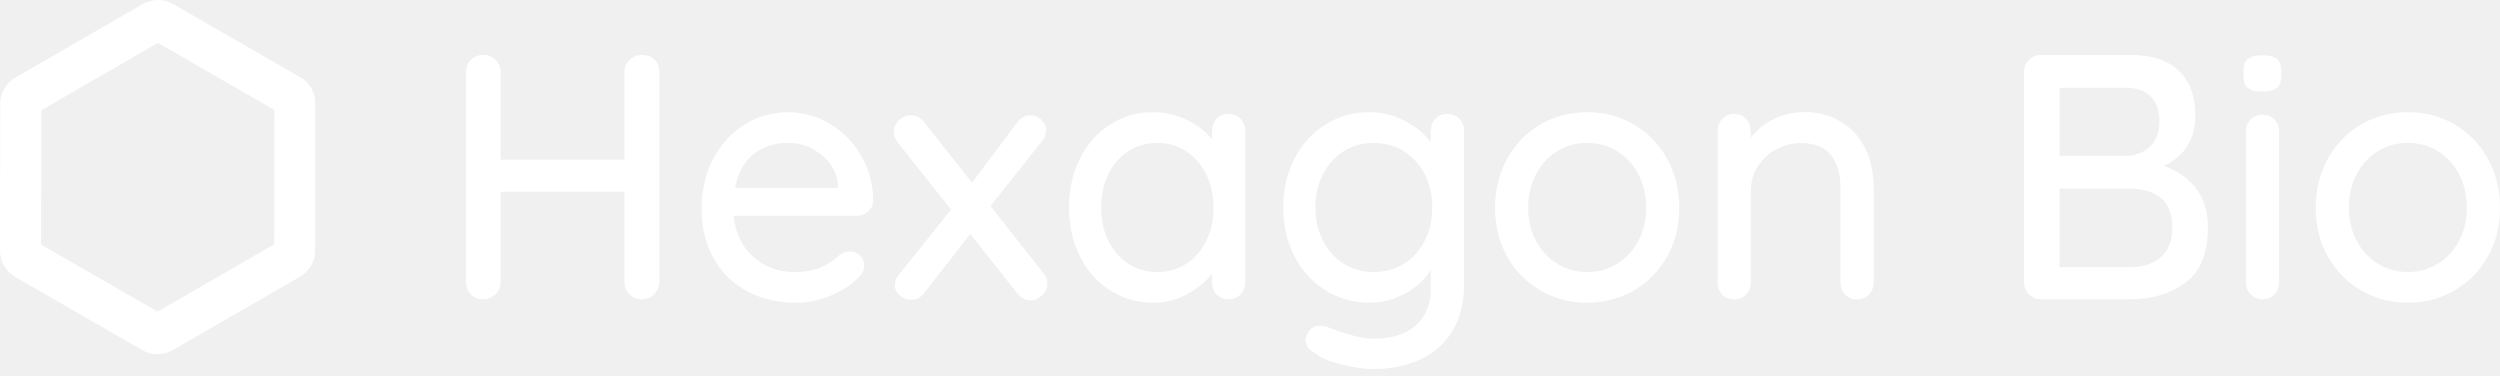
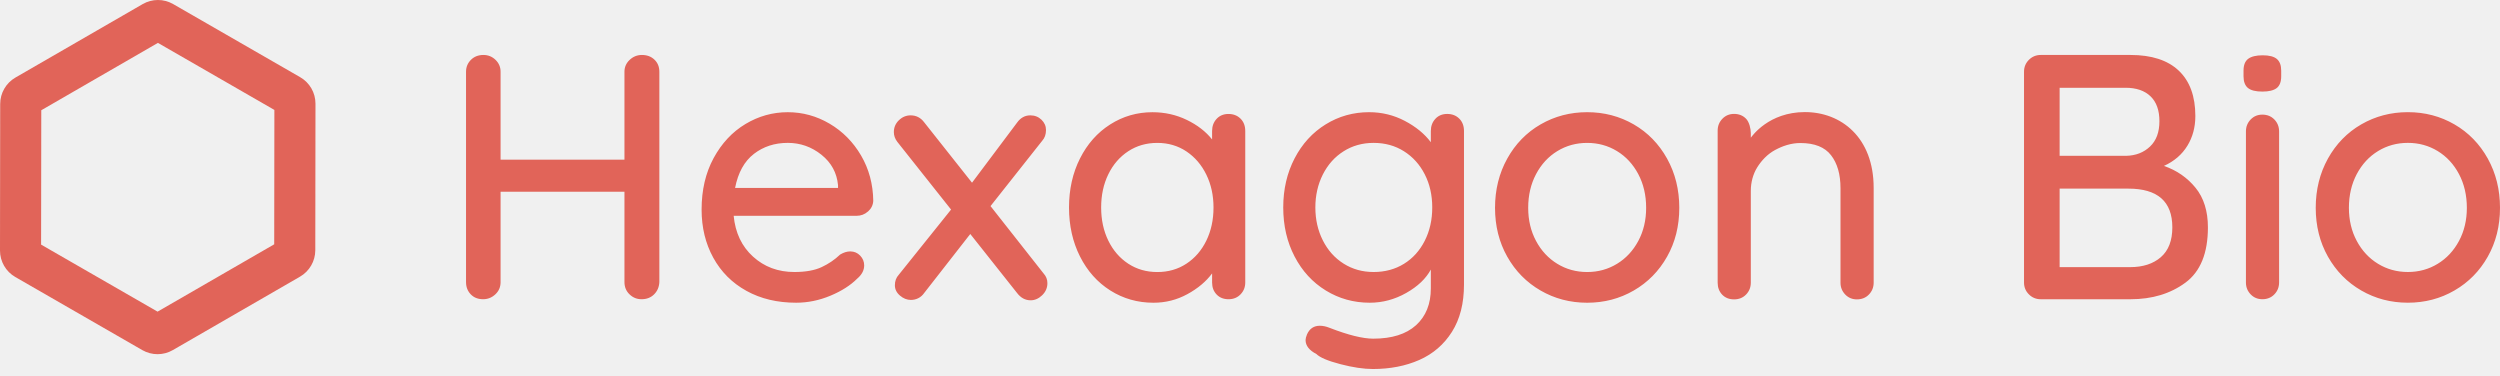
- <svg xmlns="http://www.w3.org/2000/svg" xmlns:xlink="http://www.w3.org/1999/xlink" width="193" height="29">
-   <defs>
-     <path id="a" d="M0 0h24.354v27.342H0z" />
-   </defs>
+ <svg xmlns="http://www.w3.org/2000/svg" viewBox="0 0 193 29">
  <g fill="none" fill-rule="evenodd">
-     <path d="M144.647 14.492v7.327c0 .359-.122.665-.364.916-.243.252-.553.377-.931.377-.358 0-.66-.125-.902-.377-.242-.251-.364-.556-.364-.916v-7.3c0-1.061-.242-1.905-.728-2.534-.484-.628-1.275-.943-2.37-.943-.719 0-1.369.225-1.953.539-.583.315-1.042.804-1.374 1.333-.331.53-.498 1.178-.498 1.807v7.098c0 .359-.121.665-.364.916-.242.252-.553.377-.929.377-.377 0-.683-.121-.917-.364-.233-.243-.35-.553-.35-.929v-11.733c0-.359.121-.665.364-.916.243-.251.543-.377.903-.377.377 0 .687.126.929.377.243.252.364.759.364 1.118v.342c.115-.145 1.397-1.971 4.163-1.977 2.806-.007 5.32 1.958 5.32 5.838M50.525 4.606c.251.242.377.552.377.929V21.78c-.018.377-.153.692-.404.943-.252.252-.575.377-.97.377-.359 0-.669-.125-.929-.377-.26-.251-.391-.566-.391-.943v-6.977h-9.563v6.977c0 .377-.134.692-.404.943-.27.252-.584.377-.943.377-.395 0-.714-.125-.956-.377-.242-.251-.364-.566-.364-.943V5.536c0-.359.126-.664.377-.916.251-.252.574-.377.97-.377.359 0 .669.126.93.377.26.252.39.557.39.916v6.788h9.563V5.536c0-.359.135-.664.404-.916.269-.252.583-.377.943-.377.395 0 .718.121.97.364m7.678 7.273c-.737.566-1.222 1.441-1.455 2.627h7.947v-.216c-.09-.953-.517-1.734-1.28-2.345-.764-.61-1.63-.916-2.6-.916-1.006 0-1.877.283-2.613.849m8.809 4.445c-.252.225-.548.337-.889.337h-9.482c.125 1.312.624 2.362 1.495 3.152.871.791 1.935 1.186 3.192 1.186.862 0 1.562-.126 2.101-.377.539-.251 1.015-.574 1.428-.97.269-.161.529-.243.781-.243.305 0 .561.108.768.324.206.216.31.467.31.754 0 .377-.18.719-.539 1.024-.521.521-1.212.961-2.074 1.32-.862.359-1.742.539-2.64.539-1.454 0-2.734-.305-3.838-.916-1.104-.61-1.958-1.464-2.559-2.559-.602-1.095-.902-2.334-.902-3.717 0-1.509.31-2.834.929-3.974.62-1.14 1.437-2.016 2.451-2.626 1.015-.61 2.105-.916 3.273-.916 1.149 0 2.226.296 3.233.889 1.005.593 1.814 1.41 2.424 2.451.61 1.042.925 2.21.943 3.503-.018.324-.152.597-.403.822m13.846 5.536c0 .359-.135.669-.404.929-.269.26-.566.391-.889.391-.414 0-.764-.189-1.051-.566l-3.61-4.553-3.556 4.553c-.126.18-.278.315-.458.404-.18.09-.368.134-.566.134-.305 0-.588-.112-.849-.337-.261-.224-.391-.489-.391-.794 0-.323.098-.593.296-.808l4.041-5.037-4.148-5.227c-.179-.233-.269-.485-.269-.754 0-.359.13-.664.391-.916.26-.251.561-.377.902-.377.431 0 .781.18 1.051.539l3.691 4.661 3.475-4.634c.269-.377.61-.566 1.024-.566.341 0 .628.112.862.337.233.225.35.49.35.795 0 .341-.099.62-.296.835l-3.987 5.038 4.095 5.199c.198.215.297.467.297.754m10.735-1.509c.655-.431 1.167-1.024 1.535-1.778.368-.754.553-1.607.553-2.559 0-.933-.185-1.778-.553-2.533-.368-.755-.88-1.351-1.535-1.792-.656-.439-1.406-.66-2.249-.66-.845 0-1.594.216-2.25.647-.656.431-1.167 1.023-1.535 1.778-.368.755-.552 1.608-.552 2.56 0 .952.184 1.805.552 2.559.368.754.88 1.347 1.535 1.778.655.43 1.405.647 2.25.647.844 0 1.594-.215 2.249-.647m4.175-11.194c.243.242.364.561.364.956v11.692c0 .36-.121.665-.364.916-.243.252-.553.377-.929.377-.377 0-.683-.121-.917-.364-.233-.242-.35-.552-.35-.929v-.7c-.467.629-1.104 1.163-1.913 1.603-.808.441-1.679.66-2.613.66-1.222 0-2.33-.315-3.327-.943-.997-.628-1.778-1.504-2.344-2.626-.566-1.122-.849-2.384-.849-3.784 0-1.401.283-2.664.849-3.786.566-1.122 1.342-1.997 2.33-2.626.988-.629 2.074-.943 3.26-.943.952 0 1.836.198 2.653.593.817.395 1.468.898 1.953 1.509v-.647c0-.377.117-.691.35-.943.233-.252.539-.377.917-.377.377 0 .687.121.929.363M108.387 20.366c.683-.422 1.217-1.015 1.603-1.777.386-.763.579-1.62.579-2.573 0-.952-.193-1.804-.579-2.56-.386-.754-.92-1.347-1.603-1.778-.682-.431-1.464-.647-2.343-.647-.862 0-1.634.216-2.317.647-.683.431-1.217 1.028-1.603 1.791-.386.765-.578 1.613-.578 2.546 0 .934.192 1.783.578 2.546.386.764.92 1.36 1.603 1.791.683.431 1.455.647 2.317.647.879 0 1.661-.211 2.343-.633m4.27-11.207c.242.242.363.561.363.956v11.854c0 1.454-.31 2.671-.93 3.65-.62.979-1.459 1.701-2.518 2.169-1.06.467-2.254.7-3.584.7-.718 0-1.558-.126-2.518-.377-.961-.251-1.576-.512-1.845-.781-.556-.288-.835-.647-.835-1.078 0-.107.036-.252.108-.431.197-.449.529-.673.996-.673.233 0 .485.054.754.162 1.438.557 2.56.835 3.367.835 1.438 0 2.537-.346 3.301-1.037.763-.692 1.144-1.639 1.144-2.842v-1.455c-.377.7-1.01 1.302-1.899 1.805-.89.503-1.828.754-2.815.754-1.239 0-2.371-.315-3.394-.943-1.024-.629-1.828-1.505-2.411-2.627-.584-1.122-.875-2.384-.875-3.784 0-1.401.292-2.664.875-3.786.583-1.122 1.382-1.998 2.397-2.626 1.016-.629 2.133-.943 3.354-.943.988 0 1.908.225 2.761.673.853.449 1.523.997 2.007 1.644v-.862c0-.377.117-.691.35-.943.234-.252.539-.377.916-.377.377 0 .688.121.931.364m13.819 4.283c-.404-.763-.952-1.356-1.644-1.778-.692-.422-1.459-.633-2.303-.633-.845 0-1.613.211-2.303.633-.692.422-1.239 1.015-1.643 1.778-.404.764-.606 1.631-.606 2.601 0 .952.202 1.805.606 2.559.404.754.952 1.343 1.643 1.764.691.422 1.459.633 2.303.633.844 0 1.611-.21 2.303-.633.692-.421 1.24-1.01 1.644-1.764.404-.754.606-1.606.606-2.559 0-.97-.202-1.837-.606-2.601m2.222 6.372c-.629 1.114-1.486 1.985-2.572 2.613-1.088.629-2.285.943-3.597.943-1.311 0-2.51-.314-3.597-.943-1.087-.628-1.944-1.499-2.572-2.613-.629-1.114-.944-2.371-.944-3.771 0-1.401.315-2.668.944-3.8.627-1.131 1.485-2.011 2.572-2.64 1.086-.628 2.285-.943 3.597-.943 1.312 0 2.509.315 3.597.943 1.087.629 1.943 1.509 2.572 2.64.629 1.131.943 2.399.943 3.8 0 1.4-.314 2.657-.943 3.771m38.117.04c.593-.512.889-1.28.889-2.303 0-1.993-1.131-2.99-3.394-2.99h-5.307v6.061h5.442c.988 0 1.778-.256 2.371-.767m-.795-12.42c-.458-.44-1.1-.66-1.926-.66h-5.092v5.253h5.146c.736-.018 1.347-.256 1.831-.714.485-.458.727-1.109.727-1.953.001-.844-.228-1.486-.687-1.926m3.475 7.059c.637.781.956 1.801.956 3.057 0 1.993-.579 3.417-1.738 4.27-1.158.853-2.572 1.28-4.243 1.28h-6.923c-.359 0-.665-.125-.916-.377-.252-.251-.377-.556-.377-.916V5.536c0-.359.126-.664.377-.916.251-.252.556-.377.916-.377h6.923c1.634 0 2.878.404 3.731 1.212.852.808 1.28 1.976 1.28 3.502 0 .862-.206 1.63-.62 2.303-.414.673-1.016 1.19-1.805 1.549.988.341 1.8.903 2.438 1.685m6.088 8.229c-.243.252-.553.377-.93.377-.358 0-.66-.126-.902-.377-.243-.251-.364-.556-.364-.916V10.142c0-.359.121-.665.364-.916.242-.251.543-.377.902-.377.377 0 .687.126.93.377.243.252.364.557.364.916V21.807c0 .36-.121.664-.364.916M173.537 6.788c-.224-.189-.337-.489-.337-.903v-.431c0-.431.121-.736.364-.916.243-.179.615-.269 1.117-.269.503 0 .866.094 1.091.283.224.189.337.49.337.902v.431c0 .431-.117.737-.35.916-.234.179-.603.269-1.105.269-.52 0-.892-.094-1.117-.283m16.298 6.654c-.404-.763-.952-1.356-1.644-1.778-.691-.422-1.459-.633-2.303-.633-.845 0-1.612.211-2.303.633-.691.422-1.239 1.015-1.643 1.778-.404.764-.606 1.631-.606 2.601 0 .952.202 1.805.606 2.559.404.754.952 1.343 1.643 1.764.691.422 1.459.633 2.303.633.844 0 1.612-.21 2.303-.633.692-.421 1.24-1.01 1.644-1.764.404-.754.606-1.606.606-2.559-.001-.97-.203-1.837-.606-2.601m2.222 6.372c-.629 1.114-1.487 1.985-2.574 2.613-1.087.629-2.285.943-3.596.943-1.311 0-2.51-.314-3.596-.943-1.088-.628-1.944-1.499-2.574-2.613-.628-1.114-.943-2.371-.943-3.771 0-1.401.315-2.668.943-3.8.629-1.131 1.486-2.011 2.574-2.64 1.086-.628 2.285-.943 3.596-.943 1.312 0 2.51.315 3.596.943 1.087.629 1.944 1.509 2.574 2.64.628 1.131.943 2.399.943 3.8 0 1.4-.315 2.657-.943 3.771" fill="#FFF" />
-     <mask id="b" fill="#fff">
-       <use xlink:href="#a" />
-     </mask>
-     <path d="m21.168 18.861-9.004 5.198-8.991-5.175.014-10.373L12.191 3.311l8.991 5.176-.013 10.374Zm2.006-12.902L13.368.314c-.729-.42-1.626-.419-2.354.002L1.194 5.986C.465 6.406.016 7.183.015 8.024L-0 19.339c-.001.844.45 1.625 1.181 2.046l9.806 5.644c.364.209.77.314 1.176.314.407 0 .814-.105 1.179-.316l9.82-5.669c.728-.421 1.177-1.197 1.179-2.039l.014-11.314c.001-.845-.45-1.625-1.181-2.046Z" fill="#FFF" mask="url(#b)" />
+     <path d="M144.647 14.492v7.327c0 .359-.122.665-.364.916-.243.252-.553.377-.931.377-.358 0-.66-.125-.902-.377-.242-.251-.364-.556-.364-.916v-7.3c0-1.061-.242-1.905-.728-2.534-.484-.628-1.275-.943-2.37-.943-.719 0-1.369.225-1.953.539-.583.315-1.042.804-1.374 1.333-.331.53-.498 1.178-.498 1.807v7.098c0 .359-.121.665-.364.916-.242.252-.553.377-.929.377-.377 0-.683-.121-.917-.364-.233-.243-.35-.553-.35-.929v-11.733c0-.359.121-.665.364-.916.243-.251.543-.377.903-.377.377 0 .687.126.929.377.243.252.364.759.364 1.118v.342c.115-.145 1.397-1.971 4.163-1.977 2.806-.007 5.32 1.958 5.32 5.838M50.525 4.606c.251.242.377.552.377.929V21.78c-.018.377-.153.692-.404.943-.252.252-.575.377-.97.377-.359 0-.669-.125-.929-.377-.26-.251-.391-.566-.391-.943v-6.977h-9.563v6.977c0 .377-.134.692-.404.943-.27.252-.584.377-.943.377-.395 0-.714-.125-.956-.377-.242-.251-.364-.566-.364-.943V5.536c0-.359.126-.664.377-.916.251-.252.574-.377.97-.377.359 0 .669.126.93.377.26.252.39.557.39.916v6.788h9.563V5.536c0-.359.135-.664.404-.916.269-.252.583-.377.943-.377.395 0 .718.121.97.364m7.678 7.273c-.737.566-1.222 1.441-1.455 2.627h7.947v-.216c-.09-.953-.517-1.734-1.28-2.345-.764-.61-1.63-.916-2.6-.916-1.006 0-1.877.283-2.613.849m8.809 4.445c-.252.225-.548.337-.889.337h-9.482c.125 1.312.624 2.362 1.495 3.152.871.791 1.935 1.186 3.192 1.186.862 0 1.562-.126 2.101-.377.539-.251 1.015-.574 1.428-.97.269-.161.529-.243.781-.243.305 0 .561.108.768.324.206.216.31.467.31.754 0 .377-.18.719-.539 1.024-.521.521-1.212.961-2.074 1.32-.862.359-1.742.539-2.64.539-1.454 0-2.734-.305-3.838-.916-1.104-.61-1.958-1.464-2.559-2.559-.602-1.095-.902-2.334-.902-3.717 0-1.509.31-2.834.929-3.974.62-1.14 1.437-2.016 2.451-2.626 1.015-.61 2.105-.916 3.273-.916 1.149 0 2.226.296 3.233.889 1.005.593 1.814 1.41 2.424 2.451.61 1.042.925 2.21.943 3.503-.018.324-.152.597-.403.822m13.846 5.536c0 .359-.135.669-.404.929-.269.26-.566.391-.889.391-.414 0-.764-.189-1.051-.566l-3.61-4.553-3.556 4.553c-.126.18-.278.315-.458.404-.18.09-.368.134-.566.134-.305 0-.588-.112-.849-.337-.261-.224-.391-.489-.391-.794 0-.323.098-.593.296-.808l4.041-5.037-4.148-5.227c-.179-.233-.269-.485-.269-.754 0-.359.13-.664.391-.916.26-.251.561-.377.902-.377.431 0 .781.18 1.051.539l3.691 4.661 3.475-4.634c.269-.377.61-.566 1.024-.566.341 0 .628.112.862.337.233.225.35.49.35.795 0 .341-.099.62-.296.835l-3.987 5.038 4.095 5.199c.198.215.297.467.297.754m10.735-1.509c.655-.431 1.167-1.024 1.535-1.778.368-.754.553-1.607.553-2.559 0-.933-.185-1.778-.553-2.533-.368-.755-.88-1.351-1.535-1.792-.656-.439-1.406-.66-2.249-.66-.845 0-1.594.216-2.25.647-.656.431-1.167 1.023-1.535 1.778-.368.755-.552 1.608-.552 2.56 0 .952.184 1.805.552 2.559.368.754.88 1.347 1.535 1.778.655.43 1.405.647 2.25.647.844 0 1.594-.215 2.249-.647m4.175-11.194c.243.242.364.561.364.956v11.692c0 .36-.121.665-.364.916-.243.252-.553.377-.929.377-.377 0-.683-.121-.917-.364-.233-.242-.35-.552-.35-.929v-.7c-.467.629-1.104 1.163-1.913 1.603-.808.441-1.679.66-2.613.66-1.222 0-2.33-.315-3.327-.943-.997-.628-1.778-1.504-2.344-2.626-.566-1.122-.849-2.384-.849-3.784 0-1.401.283-2.664.849-3.786.566-1.122 1.342-1.997 2.33-2.626.988-.629 2.074-.943 3.26-.943.952 0 1.836.198 2.653.593.817.395 1.468.898 1.953 1.509v-.647c0-.377.117-.691.35-.943.233-.252.539-.377.917-.377.377 0 .687.121.929.363M108.387 20.366c.683-.422 1.217-1.015 1.603-1.777.386-.763.579-1.62.579-2.573 0-.952-.193-1.804-.579-2.56-.386-.754-.92-1.347-1.603-1.778-.682-.431-1.464-.647-2.343-.647-.862 0-1.634.216-2.317.647-.683.431-1.217 1.028-1.603 1.791-.386.765-.578 1.613-.578 2.546 0 .934.192 1.783.578 2.546.386.764.92 1.36 1.603 1.791.683.431 1.455.647 2.317.647.879 0 1.661-.211 2.343-.633m4.27-11.207c.242.242.363.561.363.956v11.854c0 1.454-.31 2.671-.93 3.65-.62.979-1.459 1.701-2.518 2.169-1.06.467-2.254.7-3.584.7-.718 0-1.558-.126-2.518-.377-.961-.251-1.576-.512-1.845-.781-.556-.288-.835-.647-.835-1.078 0-.107.036-.252.108-.431.197-.449.529-.673.996-.673.233 0 .485.054.754.162 1.438.557 2.56.835 3.367.835 1.438 0 2.537-.346 3.301-1.037.763-.692 1.144-1.639 1.144-2.842v-1.455c-.377.7-1.01 1.302-1.899 1.805-.89.503-1.828.754-2.815.754-1.239 0-2.371-.315-3.394-.943-1.024-.629-1.828-1.505-2.411-2.627-.584-1.122-.875-2.384-.875-3.784 0-1.401.292-2.664.875-3.786.583-1.122 1.382-1.998 2.397-2.626 1.016-.629 2.133-.943 3.354-.943.988 0 1.908.225 2.761.673.853.449 1.523.997 2.007 1.644v-.862c0-.377.117-.691.35-.943.234-.252.539-.377.916-.377.377 0 .688.121.931.364m13.819 4.283c-.404-.763-.952-1.356-1.644-1.778-.692-.422-1.459-.633-2.303-.633-.845 0-1.613.211-2.303.633-.692.422-1.239 1.015-1.643 1.778-.404.764-.606 1.631-.606 2.601 0 .952.202 1.805.606 2.559.404.754.952 1.343 1.643 1.764.691.422 1.459.633 2.303.633.844 0 1.611-.21 2.303-.633.692-.421 1.24-1.01 1.644-1.764.404-.754.606-1.606.606-2.559 0-.97-.202-1.837-.606-2.601m2.222 6.372c-.629 1.114-1.486 1.985-2.572 2.613-1.088.629-2.285.943-3.597.943-1.311 0-2.51-.314-3.597-.943-1.087-.628-1.944-1.499-2.572-2.613-.629-1.114-.944-2.371-.944-3.771 0-1.401.315-2.668.944-3.8.627-1.131 1.485-2.011 2.572-2.64 1.086-.628 2.285-.943 3.597-.943 1.312 0 2.509.315 3.597.943 1.087.629 1.943 1.509 2.572 2.64.629 1.131.943 2.399.943 3.8 0 1.4-.314 2.657-.943 3.771m38.117.04c.593-.512.889-1.28.889-2.303 0-1.993-1.131-2.99-3.394-2.99h-5.307v6.061h5.442c.988 0 1.778-.256 2.371-.767m-.795-12.42c-.458-.44-1.1-.66-1.926-.66h-5.092v5.253h5.146c.736-.018 1.347-.256 1.831-.714.485-.458.727-1.109.727-1.953.001-.844-.228-1.486-.687-1.926m3.475 7.059c.637.781.956 1.801.956 3.057 0 1.993-.579 3.417-1.738 4.27-1.158.853-2.572 1.28-4.243 1.28h-6.923c-.359 0-.665-.125-.916-.377-.252-.251-.377-.556-.377-.916V5.536c0-.359.126-.664.377-.916.251-.252.556-.377.916-.377h6.923c1.634 0 2.878.404 3.731 1.212.852.808 1.28 1.976 1.28 3.502 0 .862-.206 1.63-.62 2.303-.414.673-1.016 1.19-1.805 1.549.988.341 1.8.903 2.438 1.685m6.088 8.229c-.243.252-.553.377-.93.377-.358 0-.66-.126-.902-.377-.243-.251-.364-.556-.364-.916V10.142c0-.359.121-.665.364-.916.242-.251.543-.377.902-.377.377 0 .687.126.93.377.243.252.364.557.364.916V21.807c0 .36-.121.664-.364.916M173.537 6.788c-.224-.189-.337-.489-.337-.903v-.431c0-.431.121-.736.364-.916.243-.179.615-.269 1.117-.269.503 0 .866.094 1.091.283.224.189.337.49.337.902v.431c0 .431-.117.737-.35.916-.234.179-.603.269-1.105.269-.52 0-.892-.094-1.117-.283m16.298 6.654c-.404-.763-.952-1.356-1.644-1.778-.691-.422-1.459-.633-2.303-.633-.845 0-1.612.211-2.303.633-.691.422-1.239 1.015-1.643 1.778-.404.764-.606 1.631-.606 2.601 0 .952.202 1.805.606 2.559.404.754.952 1.343 1.643 1.764.691.422 1.459.633 2.303.633.844 0 1.612-.21 2.303-.633.692-.421 1.24-1.01 1.644-1.764.404-.754.606-1.606.606-2.559-.001-.97-.203-1.837-.606-2.601m2.222 6.372c-.629 1.114-1.487 1.985-2.574 2.613-1.087.629-2.285.943-3.596.943-1.311 0-2.51-.314-3.596-.943-1.088-.628-1.944-1.499-2.574-2.613-.628-1.114-.943-2.371-.943-3.771 0-1.401.315-2.668.943-3.8.629-1.131 1.486-2.011 2.574-2.64 1.086-.628 2.285-.943 3.596-.943 1.312 0 2.51.315 3.596.943 1.087.629 1.944 1.509 2.574 2.64.628 1.131.943 2.399.943 3.8 0 1.4-.315 2.657-.943 3.771" fill="#e16459" />
+     <path d="m21.168 18.861-9.004 5.198-8.991-5.175.014-10.373L12.191 3.311l8.991 5.176-.013 10.374Zm2.006-12.902L13.368.314c-.729-.42-1.626-.419-2.354.002L1.194 5.986C.465 6.406.016 7.183.015 8.024L-0 19.339c-.001.844.45 1.625 1.181 2.046l9.806 5.644c.364.209.77.314 1.176.314.407 0 .814-.105 1.179-.316l9.82-5.669c.728-.421 1.177-1.197 1.179-2.039l.014-11.314c.001-.845-.45-1.625-1.181-2.046Z" fill="#e16459" />
  </g>
</svg>
